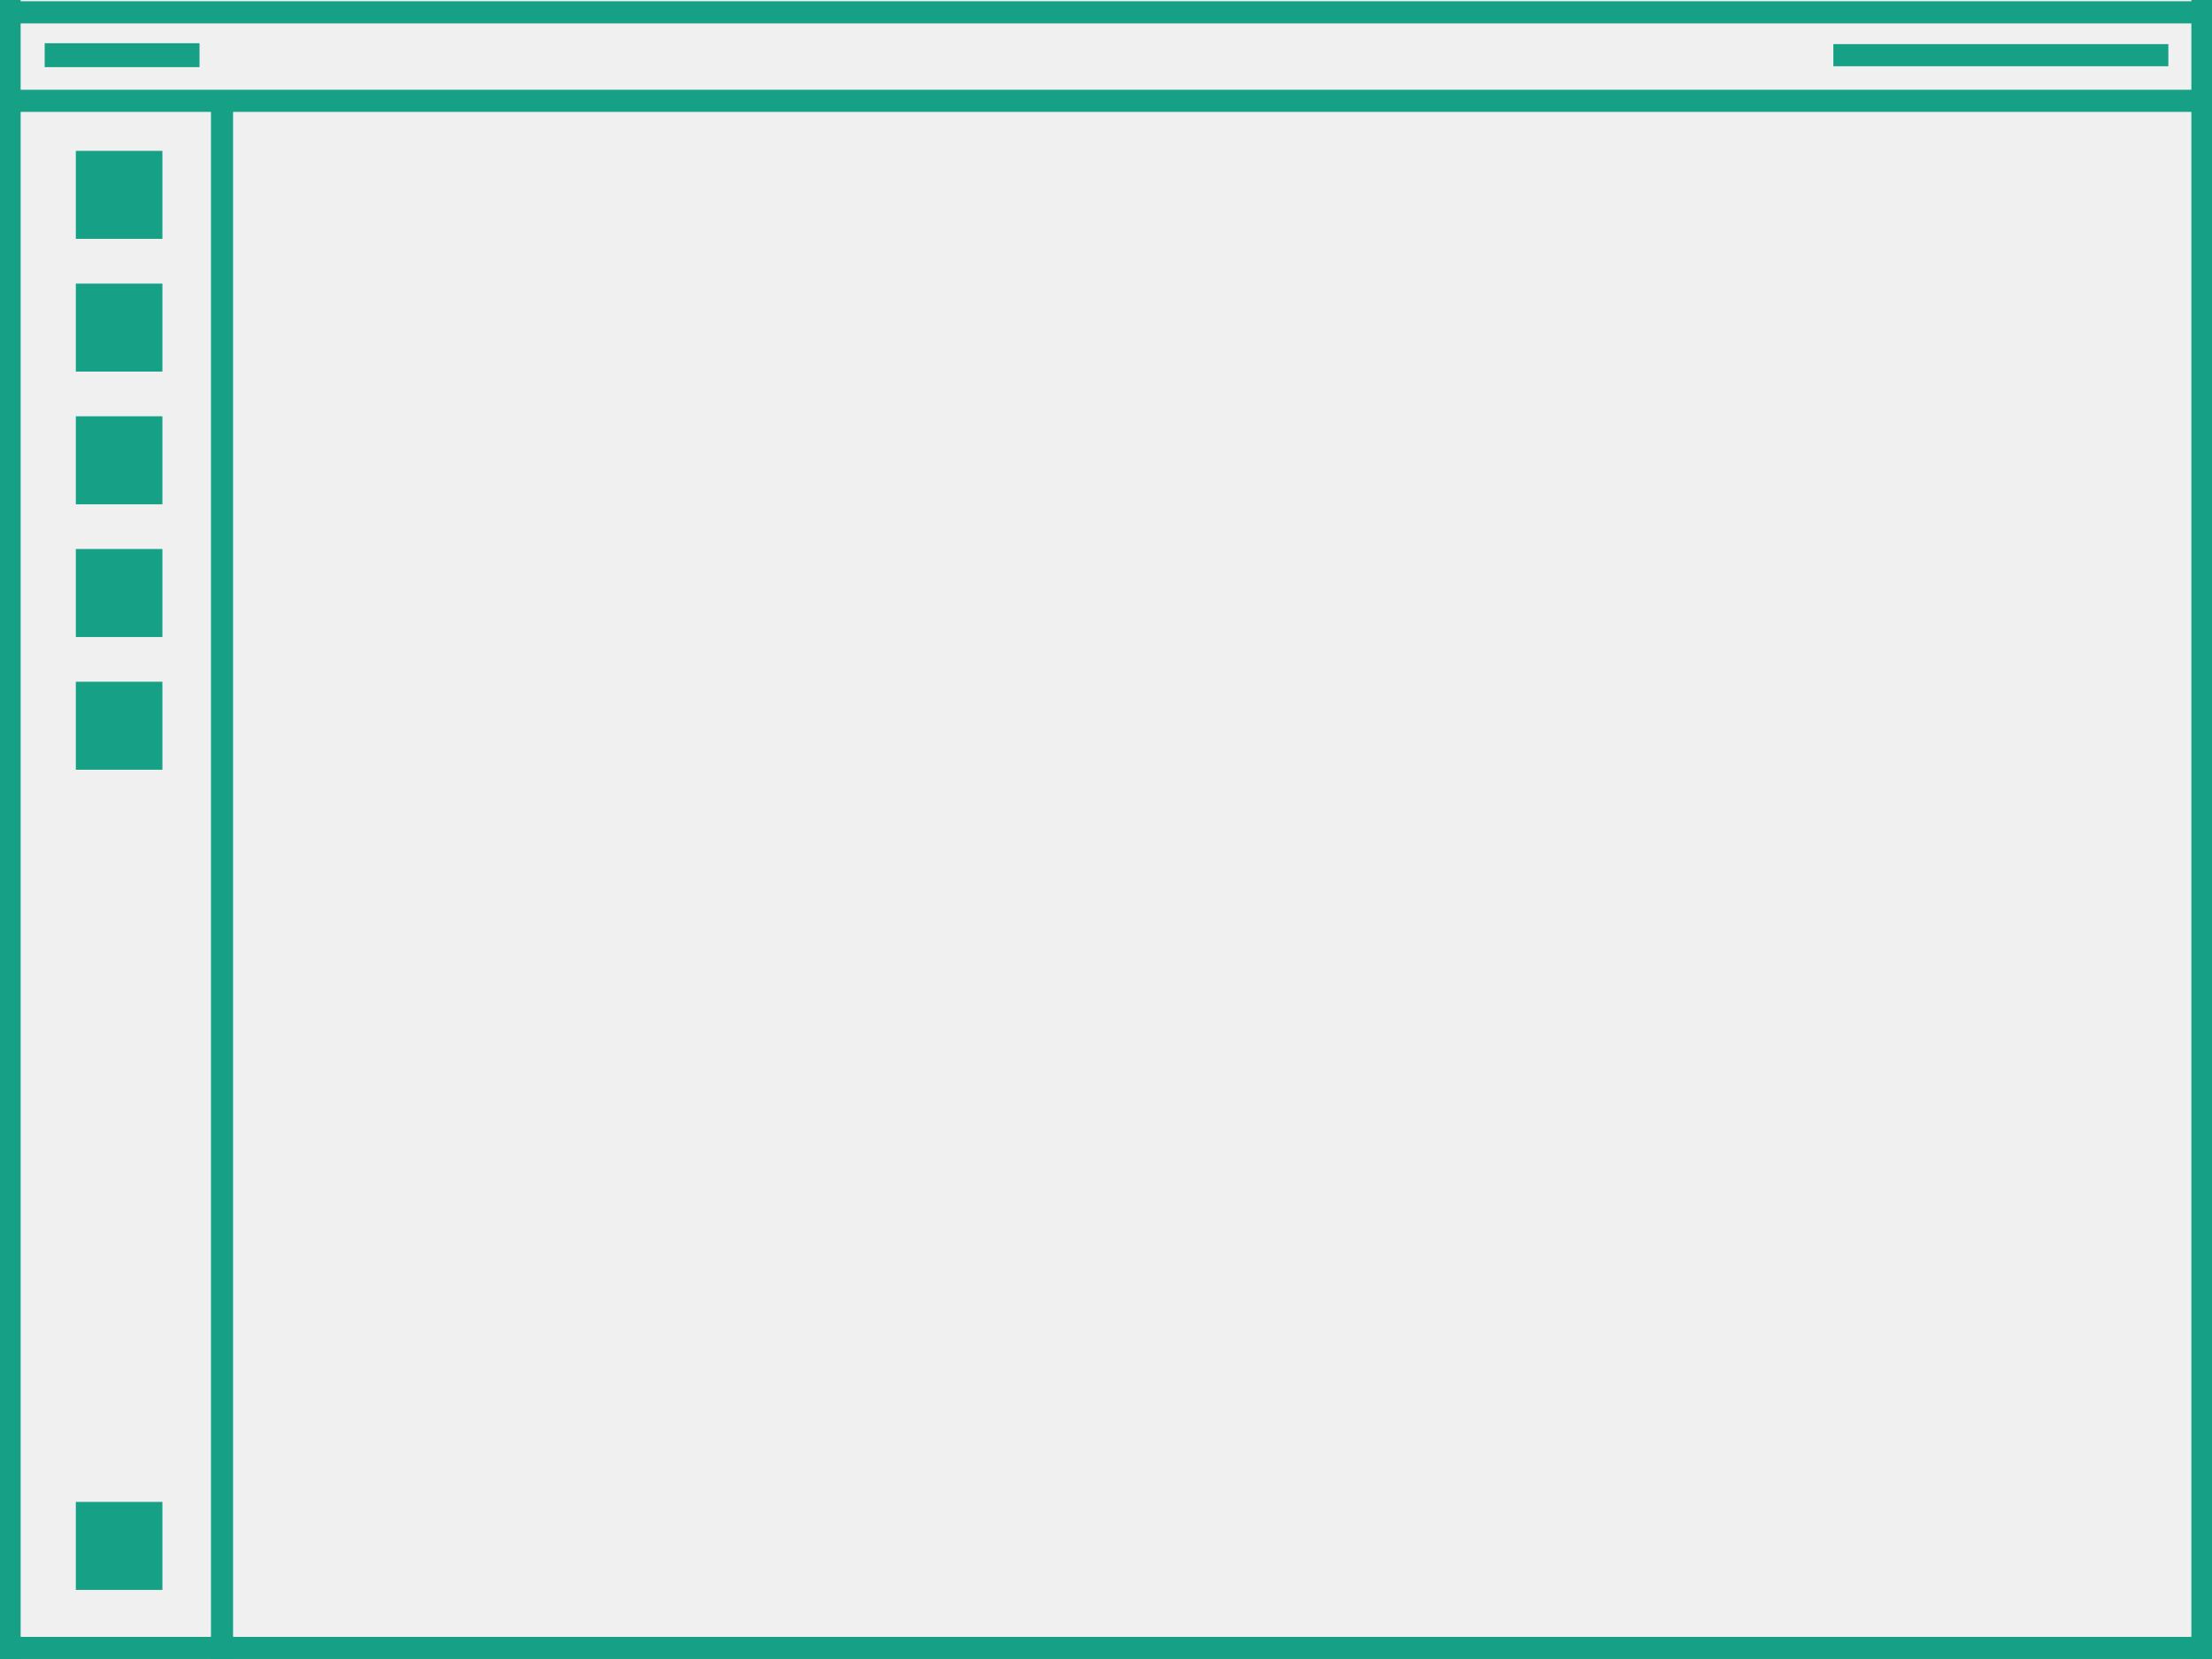
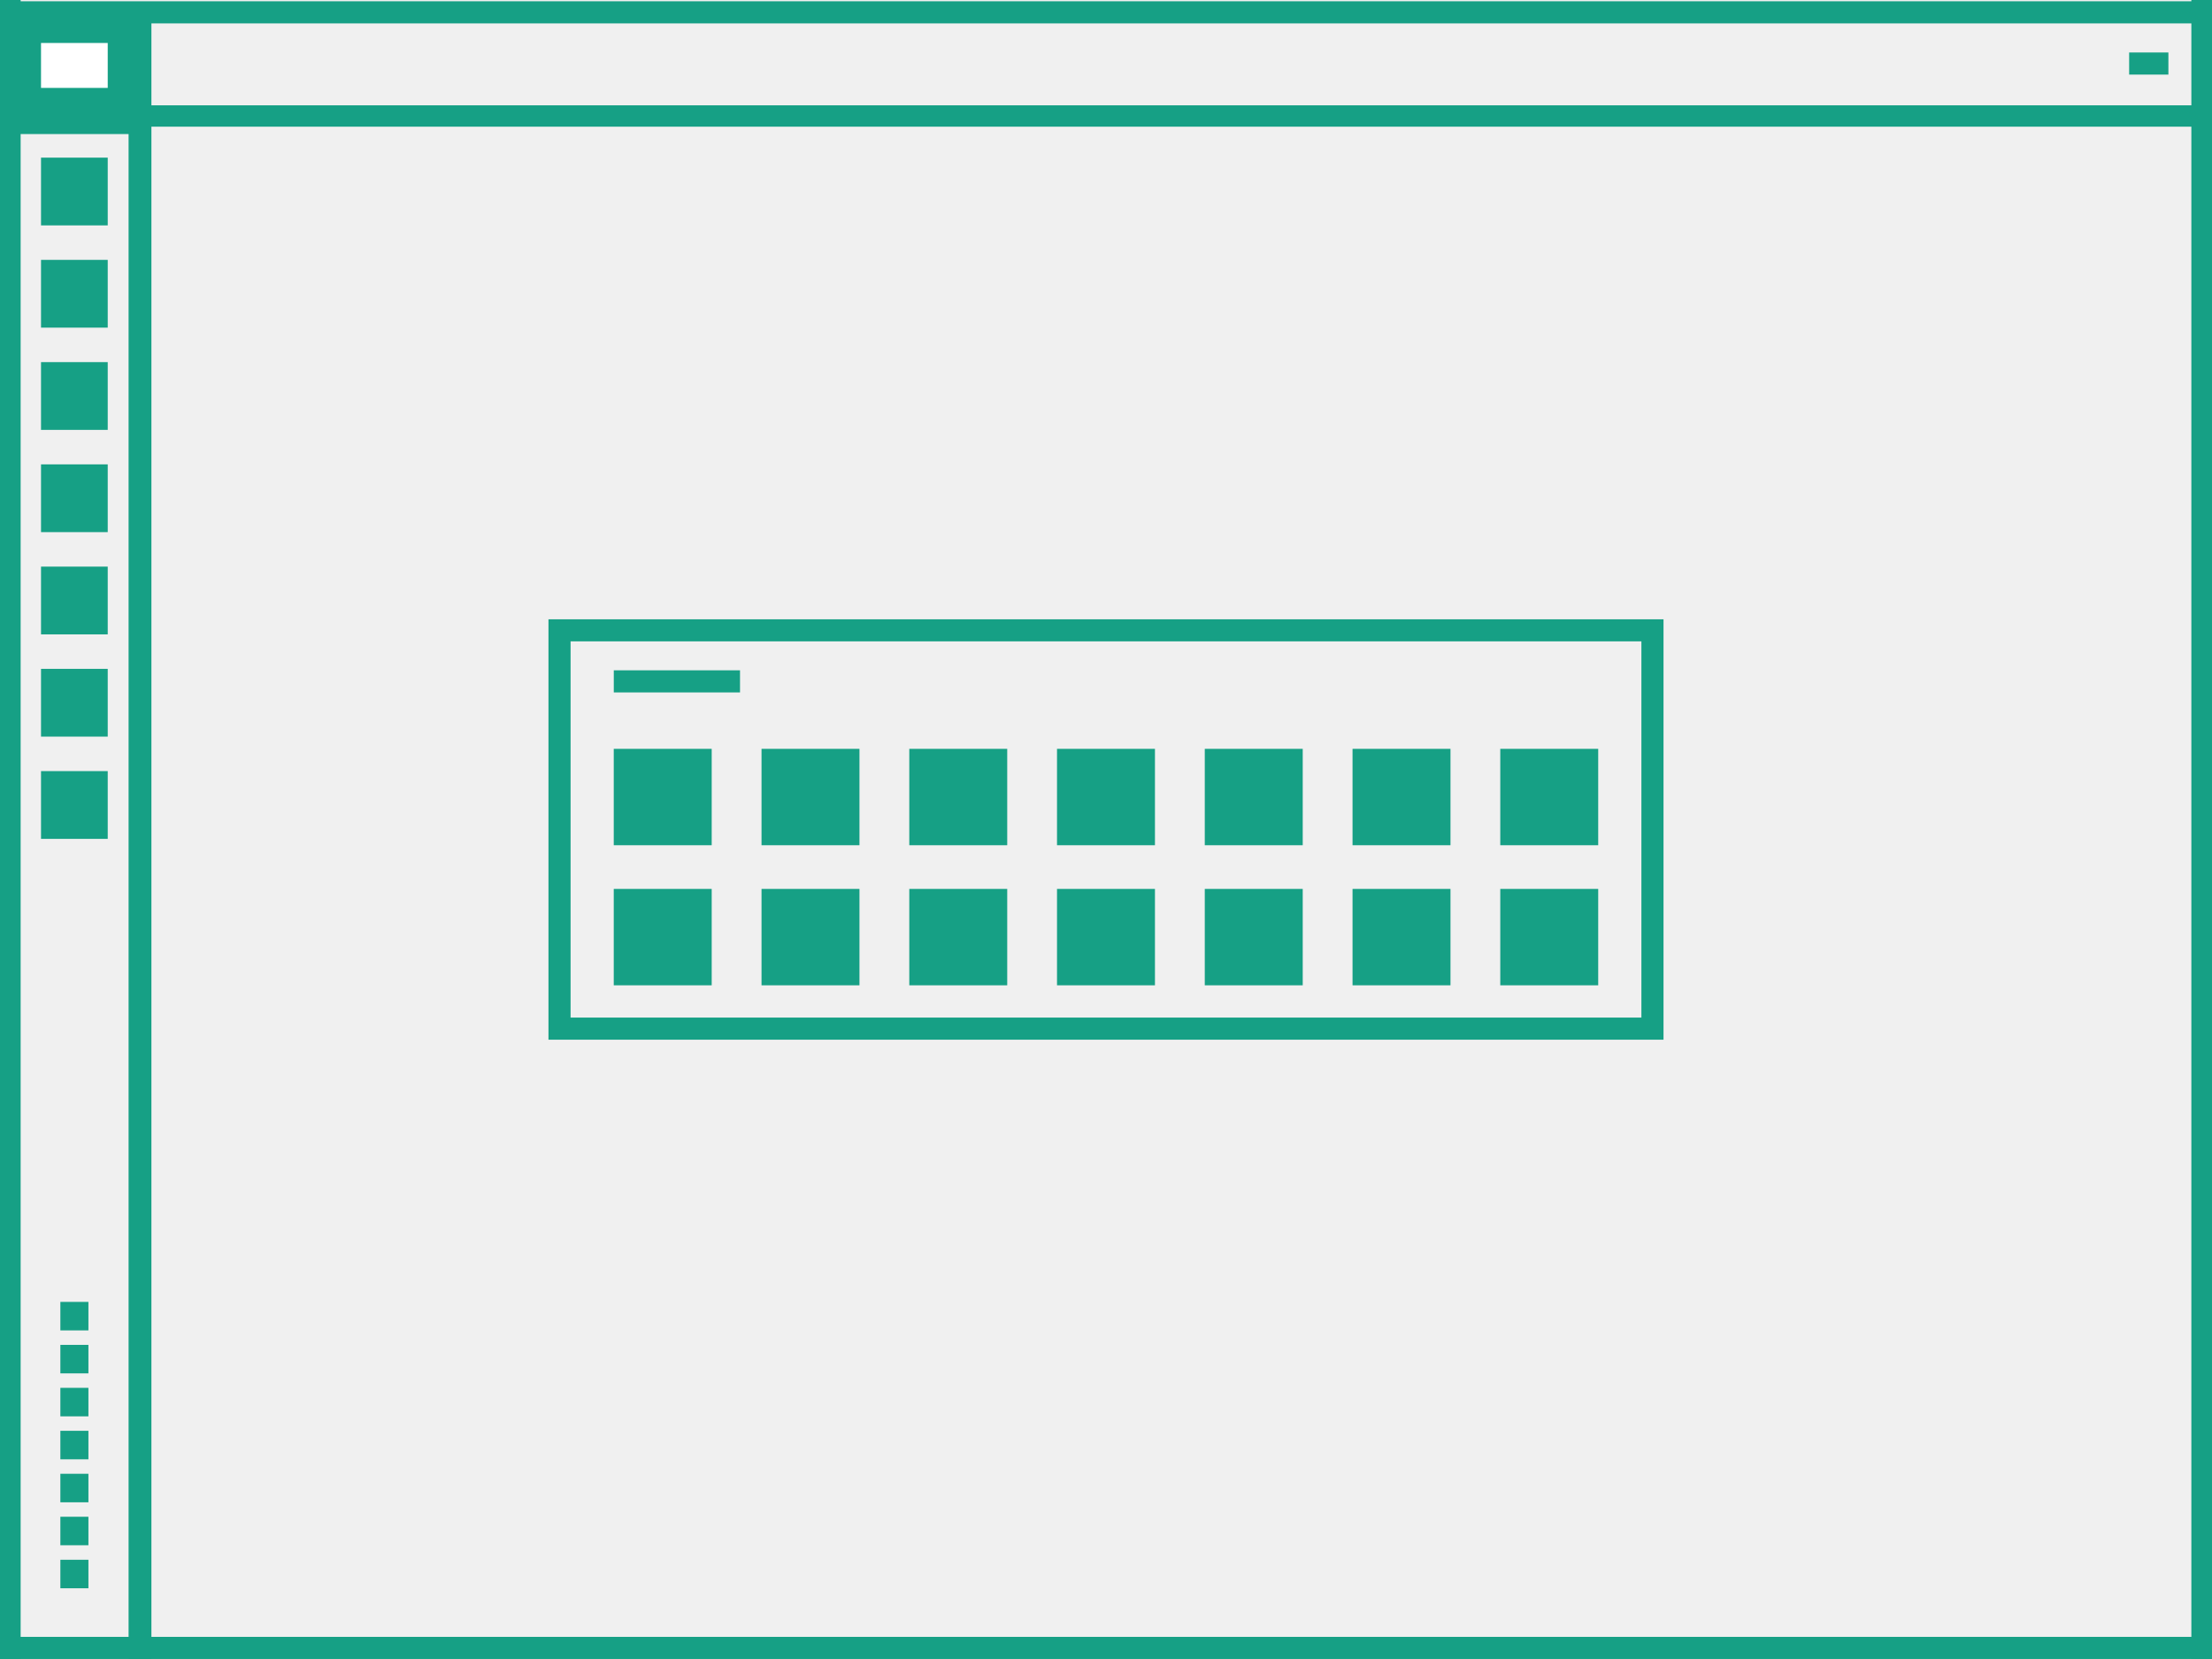
<svg xmlns="http://www.w3.org/2000/svg" width="200" height="150" viewBox="0 0 52.917 39.688" version="1.1" id="svg8">
  <defs id="defs2" />
+   <rect style="opacity:1;fill:#16a085;fill-opacity:1;stroke:none;stroke-width:0.688;stroke-linecap:round;stroke-linejoin:bevel;stroke-miterlimit:4;stroke-dasharray:none;stroke-dashoffset:10.63;stroke-opacity:1;paint-order:stroke fill markers" id="rect1015" width="2.692" height="2.736" x="0.433" y="0.471" />
  <path id="path967" d="M 4.9999992e-7,0.295 H 52.917" style="fill:none;stroke:#16a085;stroke-width:0.529;stroke-linecap:butt;stroke-linejoin:miter;stroke-miterlimit:4;stroke-dasharray:none;stroke-opacity:1" />
  <path style="fill:none;stroke:#16a085;stroke-width:0.529;stroke-linecap:butt;stroke-linejoin:miter;stroke-miterlimit:4;stroke-dasharray:none;stroke-opacity:1" d="M 0,39.423 H 52.917" id="path969" />
  <path id="path971" d="M 0.229,0 V 39.688" style="fill:none;stroke:#16a085;stroke-width:0.529;stroke-linecap:butt;stroke-linejoin:miter;stroke-miterlimit:4;stroke-dasharray:none;stroke-opacity:1" />
-   <path style="opacity:1;fill:none;stroke:#16a085;stroke-width:0.572;stroke-linecap:butt;stroke-linejoin:miter;stroke-miterlimit:4;stroke-dasharray:none;stroke-opacity:1" d="M 1.069,1.32 H 4.773" id="path973" />
  <path style="fill:none;stroke:#16a085;stroke-width:0.529;stroke-linecap:butt;stroke-linejoin:miter;stroke-miterlimit:4;stroke-dasharray:none;stroke-opacity:1" d="M 52.688,0 V 39.688" id="path975" />
-   <path id="path988" d="m 43.859,1.32 h 8.014" style="opacity:1;fill:none;stroke:#16a085;stroke-width:0.529;stroke-linecap:butt;stroke-linejoin:miter;stroke-miterlimit:4;stroke-dasharray:none;stroke-opacity:1" />
-   <path style="fill:none;stroke:#16a085;stroke-width:0.529;stroke-linecap:butt;stroke-linejoin:miter;stroke-miterlimit:4;stroke-dasharray:none;stroke-opacity:1" d="M 4.9999992e-7,2.412 H 52.917" id="path992" />
-   <rect y="16.309" x="1.814" height="2.105" width="2.071" id="rect994" style="opacity:1;fill:#16a085;fill-opacity:1;stroke:none;stroke-width:0.529;stroke-linecap:round;stroke-linejoin:bevel;stroke-miterlimit:4;stroke-dasharray:none;stroke-dashoffset:10.63;stroke-opacity:1;paint-order:stroke fill markers" />
-   <rect style="opacity:1;fill:#16a085;fill-opacity:1;stroke:none;stroke-width:0.529;stroke-linecap:round;stroke-linejoin:bevel;stroke-miterlimit:4;stroke-dasharray:none;stroke-dashoffset:10.63;stroke-opacity:1;paint-order:stroke fill markers" id="rect996" width="2.071" height="2.105" x="1.814" y="13.134" />
-   <rect y="9.959" x="1.814" height="2.105" width="2.071" id="rect998" style="opacity:1;fill:#16a085;fill-opacity:1;stroke:none;stroke-width:0.529;stroke-linecap:round;stroke-linejoin:bevel;stroke-miterlimit:4;stroke-dasharray:none;stroke-dashoffset:10.63;stroke-opacity:1;paint-order:stroke fill markers" />
-   <rect style="opacity:1;fill:#16a085;fill-opacity:1;stroke:none;stroke-width:0.529;stroke-linecap:round;stroke-linejoin:bevel;stroke-miterlimit:4;stroke-dasharray:none;stroke-dashoffset:10.63;stroke-opacity:1;paint-order:stroke fill markers" id="rect1000" width="2.071" height="2.105" x="1.814" y="6.784" />
-   <rect y="3.609" x="1.814" height="2.105" width="2.071" id="rect1002" style="opacity:1;fill:#16a085;fill-opacity:1;stroke:none;stroke-width:0.529;stroke-linecap:round;stroke-linejoin:bevel;stroke-miterlimit:4;stroke-dasharray:none;stroke-dashoffset:10.63;stroke-opacity:1;paint-order:stroke fill markers" />
-   <path style="fill:none;stroke:#16a085;stroke-width:0.529;stroke-linecap:butt;stroke-linejoin:miter;stroke-miterlimit:4;stroke-dasharray:none;stroke-opacity:1" d="M 5.311,2.48 V 39.688" id="path2697" />
-   <rect style="opacity:1;fill:#16a085;fill-opacity:1;stroke:none;stroke-width:0.529;stroke-linecap:round;stroke-linejoin:bevel;stroke-miterlimit:4;stroke-dasharray:none;stroke-dashoffset:10.63;stroke-opacity:1;paint-order:stroke fill markers" id="rect2701" width="2.071" height="2.105" x="1.814" y="35.93" />
+   <path id="path988" d="m 50.935,1.52 h 0.939" style="opacity:1;fill:none;stroke:#16a085;stroke-width:0.529;stroke-linecap:butt;stroke-linejoin:miter;stroke-miterlimit:4;stroke-dasharray:none;stroke-opacity:1" />
+   <path style="fill:none;stroke:#16a085;stroke-width:0.511;stroke-linecap:butt;stroke-linejoin:miter;stroke-miterlimit:4;stroke-dasharray:none;stroke-opacity:1" d="M 3.553,2.775 H 52.917" id="path992" />
+   <rect y="11.109" x="0.981" height="1.621" width="1.596" id="rect994" style="opacity:1;fill:#16a085;fill-opacity:1;stroke:none;stroke-width:0.408;stroke-linecap:round;stroke-linejoin:bevel;stroke-miterlimit:4;stroke-dasharray:none;stroke-dashoffset:10.63;stroke-opacity:1;paint-order:stroke fill markers" />
+   <rect style="opacity:1;fill:#16a085;fill-opacity:1;stroke:none;stroke-width:0.408;stroke-linecap:round;stroke-linejoin:bevel;stroke-miterlimit:4;stroke-dasharray:none;stroke-dashoffset:10.63;stroke-opacity:1;paint-order:stroke fill markers" id="rect996" width="1.596" height="1.621" x="0.981" y="8.663" />
+   <rect y="6.217" x="0.981" height="1.621" width="1.596" id="rect998" style="opacity:1;fill:#16a085;fill-opacity:1;stroke:none;stroke-width:0.408;stroke-linecap:round;stroke-linejoin:bevel;stroke-miterlimit:4;stroke-dasharray:none;stroke-dashoffset:10.63;stroke-opacity:1;paint-order:stroke fill markers" />
+   <rect style="opacity:1;fill:#16a085;fill-opacity:1;stroke:none;stroke-width:0.408;stroke-linecap:round;stroke-linejoin:bevel;stroke-miterlimit:4;stroke-dasharray:none;stroke-dashoffset:10.63;stroke-opacity:1;paint-order:stroke fill markers" id="rect1000" width="1.596" height="1.621" x="0.981" y="3.771" />
+   <rect y="1.028" x="0.981" height="1.075" width="1.596" id="rect1002" style="opacity:1;fill:#ffffff;fill-opacity:1;stroke:none;stroke-width:0.332;stroke-linecap:round;stroke-linejoin:bevel;stroke-miterlimit:4;stroke-dasharray:none;stroke-dashoffset:10.63;stroke-opacity:1;paint-order:stroke fill markers" />
+   <path style="fill:none;stroke:#16a085;stroke-width:0.546;stroke-linecap:butt;stroke-linejoin:miter;stroke-miterlimit:4;stroke-dasharray:none;stroke-opacity:1" d="M 3.349,0.117 V 39.688" id="path2697" />
+   <rect style="opacity:1;fill:#16a085;fill-opacity:1;stroke:none;stroke-width:0.171;stroke-linecap:round;stroke-linejoin:bevel;stroke-miterlimit:4;stroke-dasharray:none;stroke-dashoffset:10.63;stroke-opacity:1;paint-order:stroke fill markers" id="rect2701" width="0.671" height="0.682" x="1.444" y="33.201" />
+   <rect style="opacity:1;fill:#16a085;fill-opacity:1;stroke:none;stroke-width:0.171;stroke-linecap:round;stroke-linejoin:bevel;stroke-miterlimit:4;stroke-dasharray:none;stroke-dashoffset:10.63;stroke-opacity:1;paint-order:stroke fill markers" id="rect826" width="0.671" height="0.682" x="1.444" y="37.314" />
+   <rect y="36.285" x="1.444" height="0.682" width="0.671" id="rect828" style="opacity:1;fill:#16a085;fill-opacity:1;stroke:none;stroke-width:0.171;stroke-linecap:round;stroke-linejoin:bevel;stroke-miterlimit:4;stroke-dasharray:none;stroke-dashoffset:10.63;stroke-opacity:1;paint-order:stroke fill markers" />
+   <rect style="opacity:1;fill:#16a085;fill-opacity:1;stroke:none;stroke-width:0.171;stroke-linecap:round;stroke-linejoin:bevel;stroke-miterlimit:4;stroke-dasharray:none;stroke-dashoffset:10.63;stroke-opacity:1;paint-order:stroke fill markers" id="rect830" width="0.671" height="0.682" x="1.444" y="35.257" />
+   <rect y="34.229" x="1.444" height="0.682" width="0.671" id="rect832" style="opacity:1;fill:#16a085;fill-opacity:1;stroke:none;stroke-width:0.171;stroke-linecap:round;stroke-linejoin:bevel;stroke-miterlimit:4;stroke-dasharray:none;stroke-dashoffset:10.63;stroke-opacity:1;paint-order:stroke fill markers" />
+   <rect style="opacity:1;fill:#16a085;fill-opacity:1;stroke:none;stroke-width:0.408;stroke-linecap:round;stroke-linejoin:bevel;stroke-miterlimit:4;stroke-dasharray:none;stroke-dashoffset:10.63;stroke-opacity:1;paint-order:stroke fill markers" id="rect836" width="1.596" height="1.621" x="0.981" y="18.447" />
+   <rect y="16.001" x="0.981" height="1.621" width="1.596" id="rect838" style="opacity:1;fill:#16a085;fill-opacity:1;stroke:none;stroke-width:0.408;stroke-linecap:round;stroke-linejoin:bevel;stroke-miterlimit:4;stroke-dasharray:none;stroke-dashoffset:10.63;stroke-opacity:1;paint-order:stroke fill markers" />
+   <rect style="opacity:1;fill:#16a085;fill-opacity:1;stroke:none;stroke-width:0.408;stroke-linecap:round;stroke-linejoin:bevel;stroke-miterlimit:4;stroke-dasharray:none;stroke-dashoffset:10.63;stroke-opacity:1;paint-order:stroke fill markers" id="rect840" width="1.596" height="1.621" x="0.981" y="13.555" />
+   <rect y="32.173" x="1.444" height="0.682" width="0.671" id="rect1017" style="opacity:1;fill:#16a085;fill-opacity:1;stroke:none;stroke-width:0.171;stroke-linecap:round;stroke-linejoin:bevel;stroke-miterlimit:4;stroke-dasharray:none;stroke-dashoffset:10.63;stroke-opacity:1;paint-order:stroke fill markers" />
+   <rect style="opacity:1;fill:#16a085;fill-opacity:1;stroke:none;stroke-width:0.171;stroke-linecap:round;stroke-linejoin:bevel;stroke-miterlimit:4;stroke-dasharray:none;stroke-dashoffset:10.63;stroke-opacity:1;paint-order:stroke fill markers" id="rect1021" width="0.671" height="0.682" x="1.444" y="31.145" />
+   <g id="g1086" transform="translate(-4.531769,0.5473565)">
+     <rect transform="rotate(90)" style="opacity:1;fill:none;fill-opacity:1;stroke:#16a085;stroke-width:0.529;stroke-linecap:square;stroke-linejoin:miter;stroke-miterlimit:4;stroke-dasharray:none;stroke-dashoffset:10.63;stroke-opacity:1;paint-order:fill markers stroke" id="rect1728" width="9.528" height="26.146" x="14.532" y="-44.063" />
+     <path style="opacity:1;fill:none;stroke:#16a085;stroke-width:0.529;stroke-linecap:butt;stroke-linejoin:miter;stroke-miterlimit:4;stroke-dasharray:none;stroke-opacity:1" d="m 19.215,15.753 h 3.02" id="path988-6" />
+     <g transform="translate(0.0123471)" id="g1067">
+       <rect style="opacity:1;fill:#16a085;fill-opacity:1;stroke:none;stroke-width:0.589;stroke-linecap:round;stroke-linejoin:bevel;stroke-miterlimit:4;stroke-dasharray:none;stroke-dashoffset:10.63;stroke-opacity:1;paint-order:stroke fill markers" id="rect1025" width="2.306" height="2.343" x="17.367" y="-32.149" transform="rotate(90)" />
+       <rect y="-35.684" x="17.367" height="2.343" width="2.306" id="rect1027" style="opacity:1;fill:#16a085;fill-opacity:1;stroke:none;stroke-width:0.589;stroke-linecap:round;stroke-linejoin:bevel;stroke-miterlimit:4;stroke-dasharray:none;stroke-dashoffset:10.63;stroke-opacity:1;paint-order:stroke fill markers" transform="rotate(90)" />
+       <rect style="opacity:1;fill:#16a085;fill-opacity:1;stroke:none;stroke-width:0.589;stroke-linecap:round;stroke-linejoin:bevel;stroke-miterlimit:4;stroke-dasharray:none;stroke-dashoffset:10.63;stroke-opacity:1;paint-order:stroke fill markers" id="rect1029" width="2.306" height="2.343" x="17.367" y="-39.219" transform="rotate(90)" />
+       <rect y="-42.753" x="17.367" height="2.343" width="2.306" id="rect1031" style="opacity:1;fill:#16a085;fill-opacity:1;stroke:none;stroke-width:0.589;stroke-linecap:round;stroke-linejoin:bevel;stroke-miterlimit:4;stroke-dasharray:none;stroke-dashoffset:10.63;stroke-opacity:1;paint-order:stroke fill markers" transform="rotate(90)" />
+       <rect y="-21.545" x="17.367" height="2.343" width="2.306" id="rect1033" style="opacity:1;fill:#16a085;fill-opacity:1;stroke:none;stroke-width:0.589;stroke-linecap:round;stroke-linejoin:bevel;stroke-miterlimit:4;stroke-dasharray:none;stroke-dashoffset:10.63;stroke-opacity:1;paint-order:stroke fill markers" transform="rotate(90)" />
+       <rect style="opacity:1;fill:#16a085;fill-opacity:1;stroke:none;stroke-width:0.589;stroke-linecap:round;stroke-linejoin:bevel;stroke-miterlimit:4;stroke-dasharray:none;stroke-dashoffset:10.63;stroke-opacity:1;paint-order:stroke fill markers" id="rect1035" width="2.306" height="2.343" x="17.367" y="-25.08" transform="rotate(90)" />
+       <rect y="-28.615" x="17.367" height="2.343" width="2.306" id="rect1037" style="opacity:1;fill:#16a085;fill-opacity:1;stroke:none;stroke-width:0.589;stroke-linecap:round;stroke-linejoin:bevel;stroke-miterlimit:4;stroke-dasharray:none;stroke-dashoffset:10.63;stroke-opacity:1;paint-order:stroke fill markers" transform="rotate(90)" />
+       <rect transform="rotate(90)" y="-32.149" x="20.718" height="2.343" width="2.306" id="rect1039" style="opacity:1;fill:#16a085;fill-opacity:1;stroke:none;stroke-width:0.589;stroke-linecap:round;stroke-linejoin:bevel;stroke-miterlimit:4;stroke-dasharray:none;stroke-dashoffset:10.63;stroke-opacity:1;paint-order:stroke fill markers" />
+       <rect transform="rotate(90)" style="opacity:1;fill:#16a085;fill-opacity:1;stroke:none;stroke-width:0.589;stroke-linecap:round;stroke-linejoin:bevel;stroke-miterlimit:4;stroke-dasharray:none;stroke-dashoffset:10.63;stroke-opacity:1;paint-order:stroke fill markers" id="rect1041" width="2.306" height="2.343" x="20.718" y="-35.684" />
+       <rect transform="rotate(90)" y="-39.219" x="20.718" height="2.343" width="2.306" id="rect1043" style="opacity:1;fill:#16a085;fill-opacity:1;stroke:none;stroke-width:0.589;stroke-linecap:round;stroke-linejoin:bevel;stroke-miterlimit:4;stroke-dasharray:none;stroke-dashoffset:10.63;stroke-opacity:1;paint-order:stroke fill markers" />
+       <rect transform="rotate(90)" style="opacity:1;fill:#16a085;fill-opacity:1;stroke:none;stroke-width:0.589;stroke-linecap:round;stroke-linejoin:bevel;stroke-miterlimit:4;stroke-dasharray:none;stroke-dashoffset:10.63;stroke-opacity:1;paint-order:stroke fill markers" id="rect1045" width="2.306" height="2.343" x="20.718" y="-42.753" />
+       <rect transform="rotate(90)" style="opacity:1;fill:#16a085;fill-opacity:1;stroke:none;stroke-width:0.589;stroke-linecap:round;stroke-linejoin:bevel;stroke-miterlimit:4;stroke-dasharray:none;stroke-dashoffset:10.63;stroke-opacity:1;paint-order:stroke fill markers" id="rect1047" width="2.306" height="2.343" x="20.718" y="-21.545" />
+       <rect transform="rotate(90)" y="-25.08" x="20.718" height="2.343" width="2.306" id="rect1049" style="opacity:1;fill:#16a085;fill-opacity:1;stroke:none;stroke-width:0.589;stroke-linecap:round;stroke-linejoin:bevel;stroke-miterlimit:4;stroke-dasharray:none;stroke-dashoffset:10.63;stroke-opacity:1;paint-order:stroke fill markers" />
+       <rect transform="rotate(90)" style="opacity:1;fill:#16a085;fill-opacity:1;stroke:none;stroke-width:0.589;stroke-linecap:round;stroke-linejoin:bevel;stroke-miterlimit:4;stroke-dasharray:none;stroke-dashoffset:10.63;stroke-opacity:1;paint-order:stroke fill markers" id="rect1051" width="2.306" height="2.343" x="20.718" y="-28.615" />
+     </g>
+   </g>
</svg>
